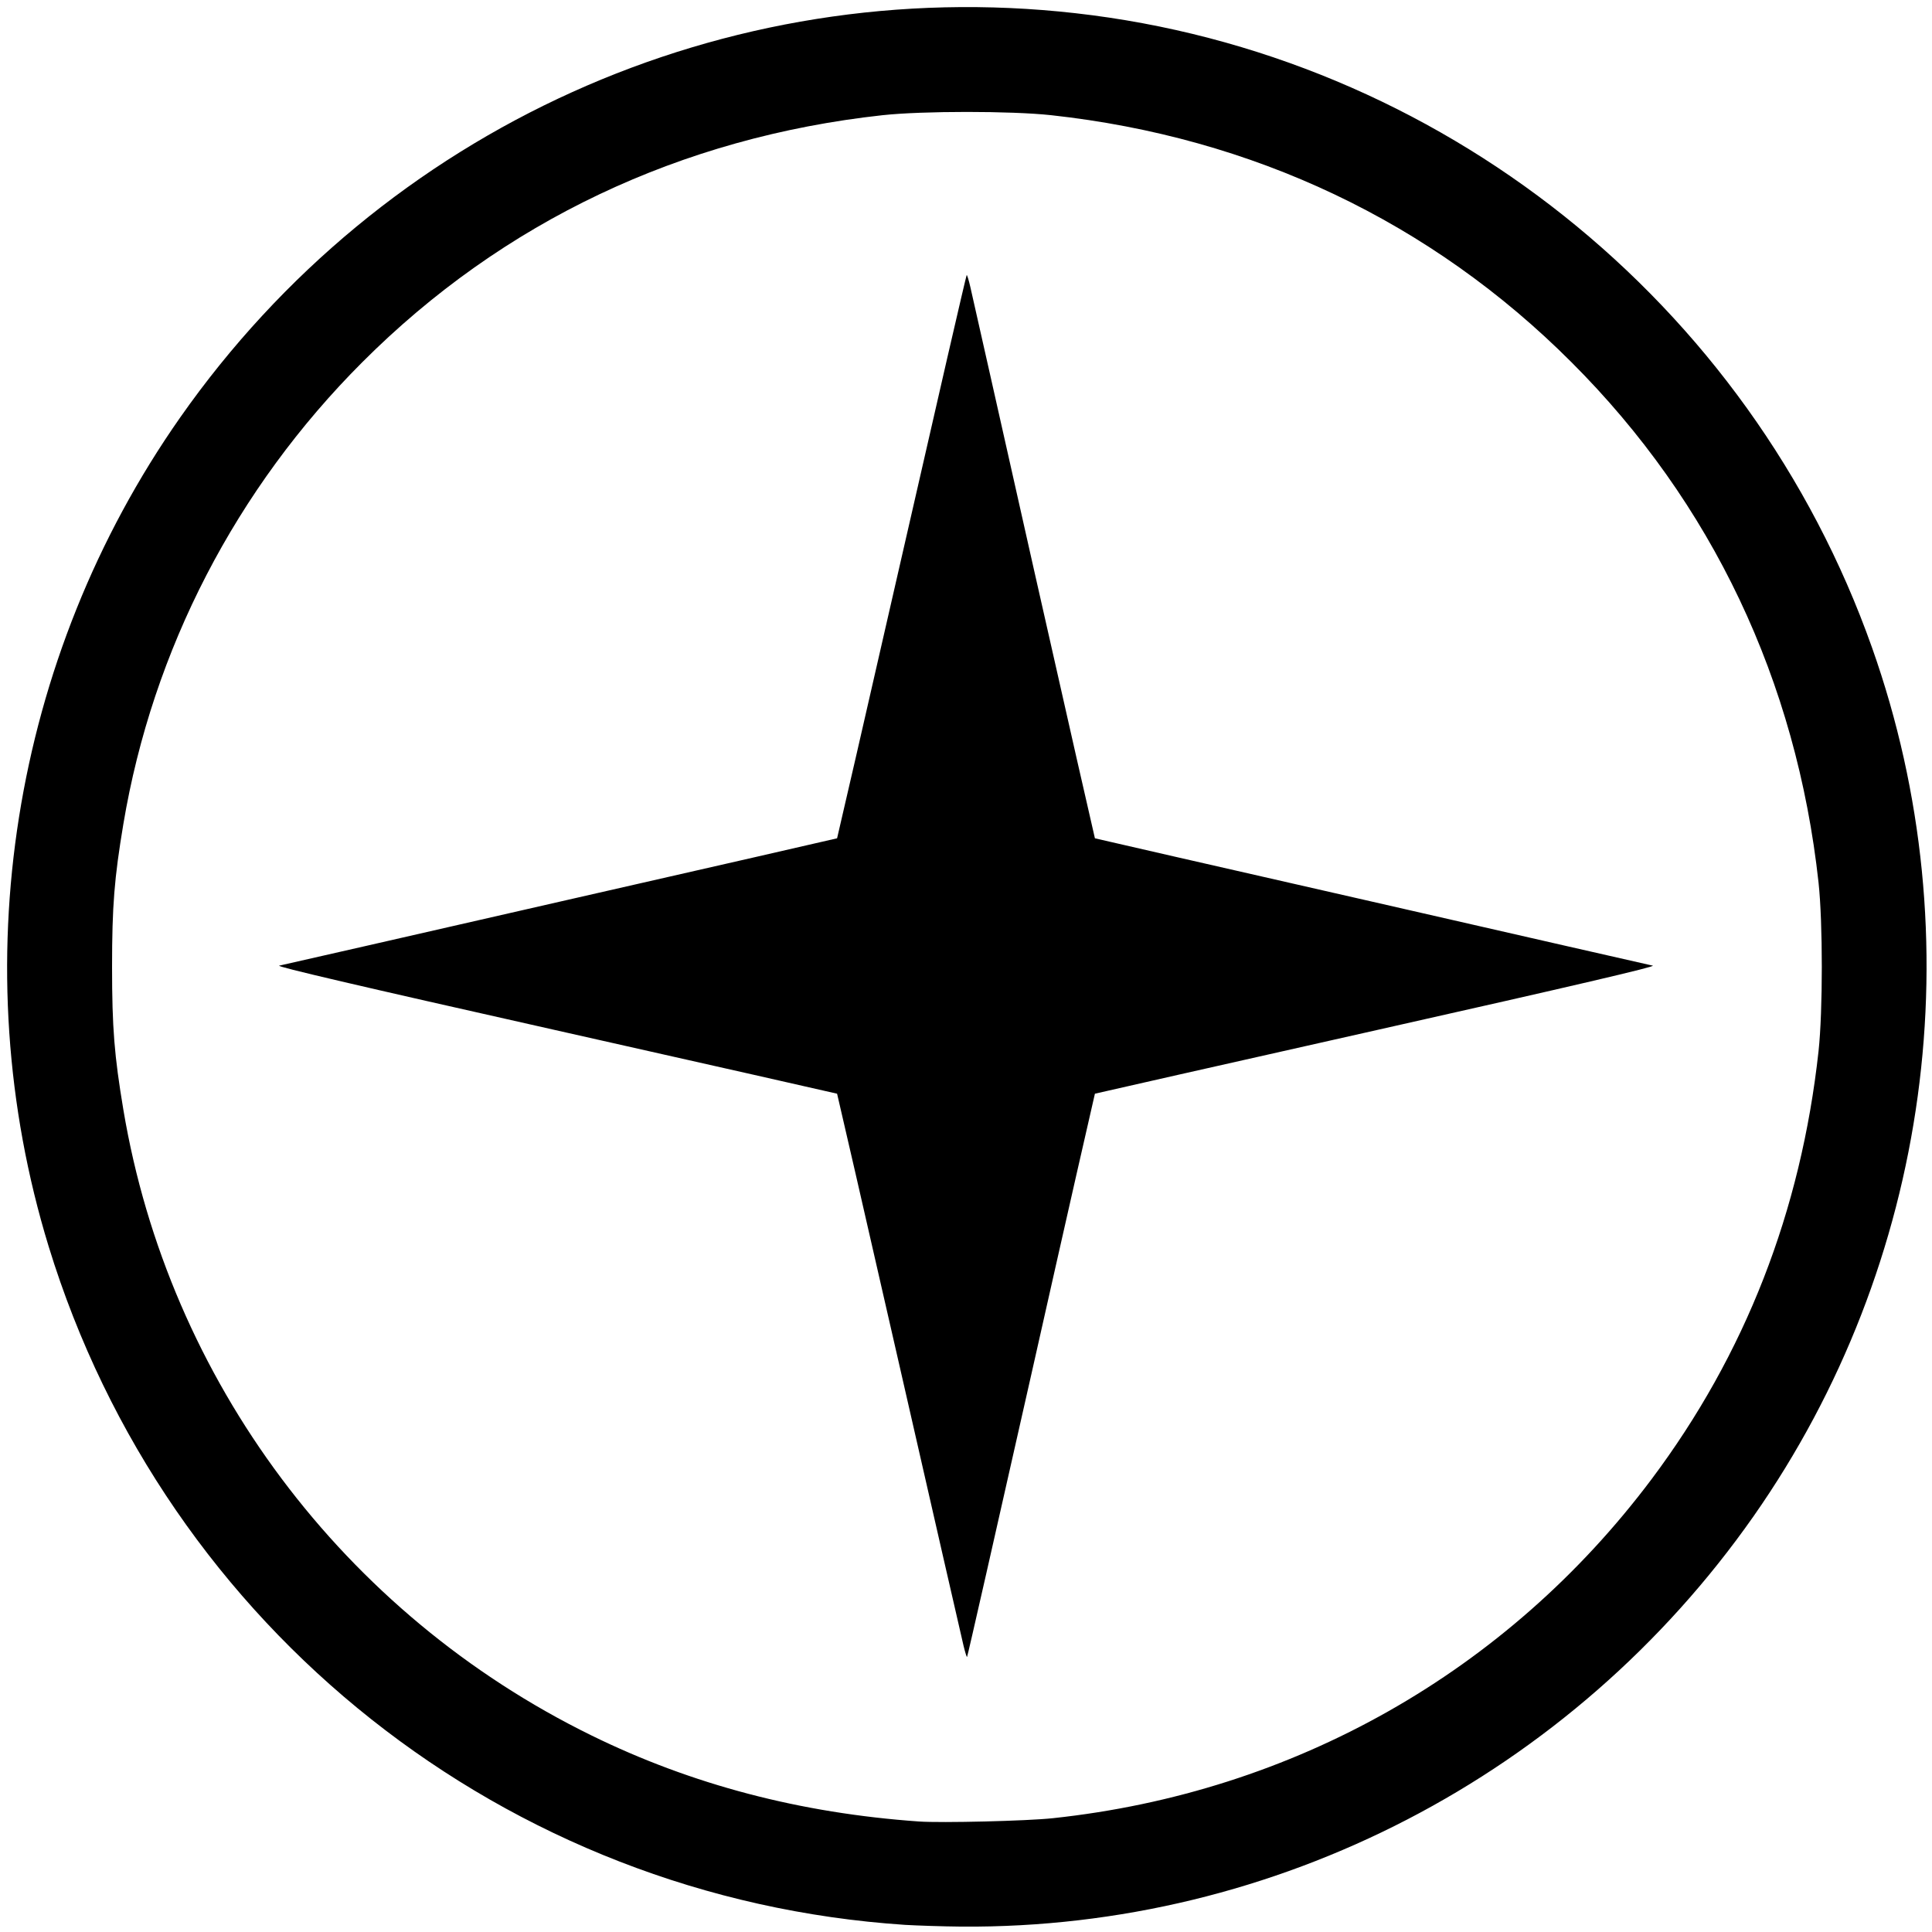
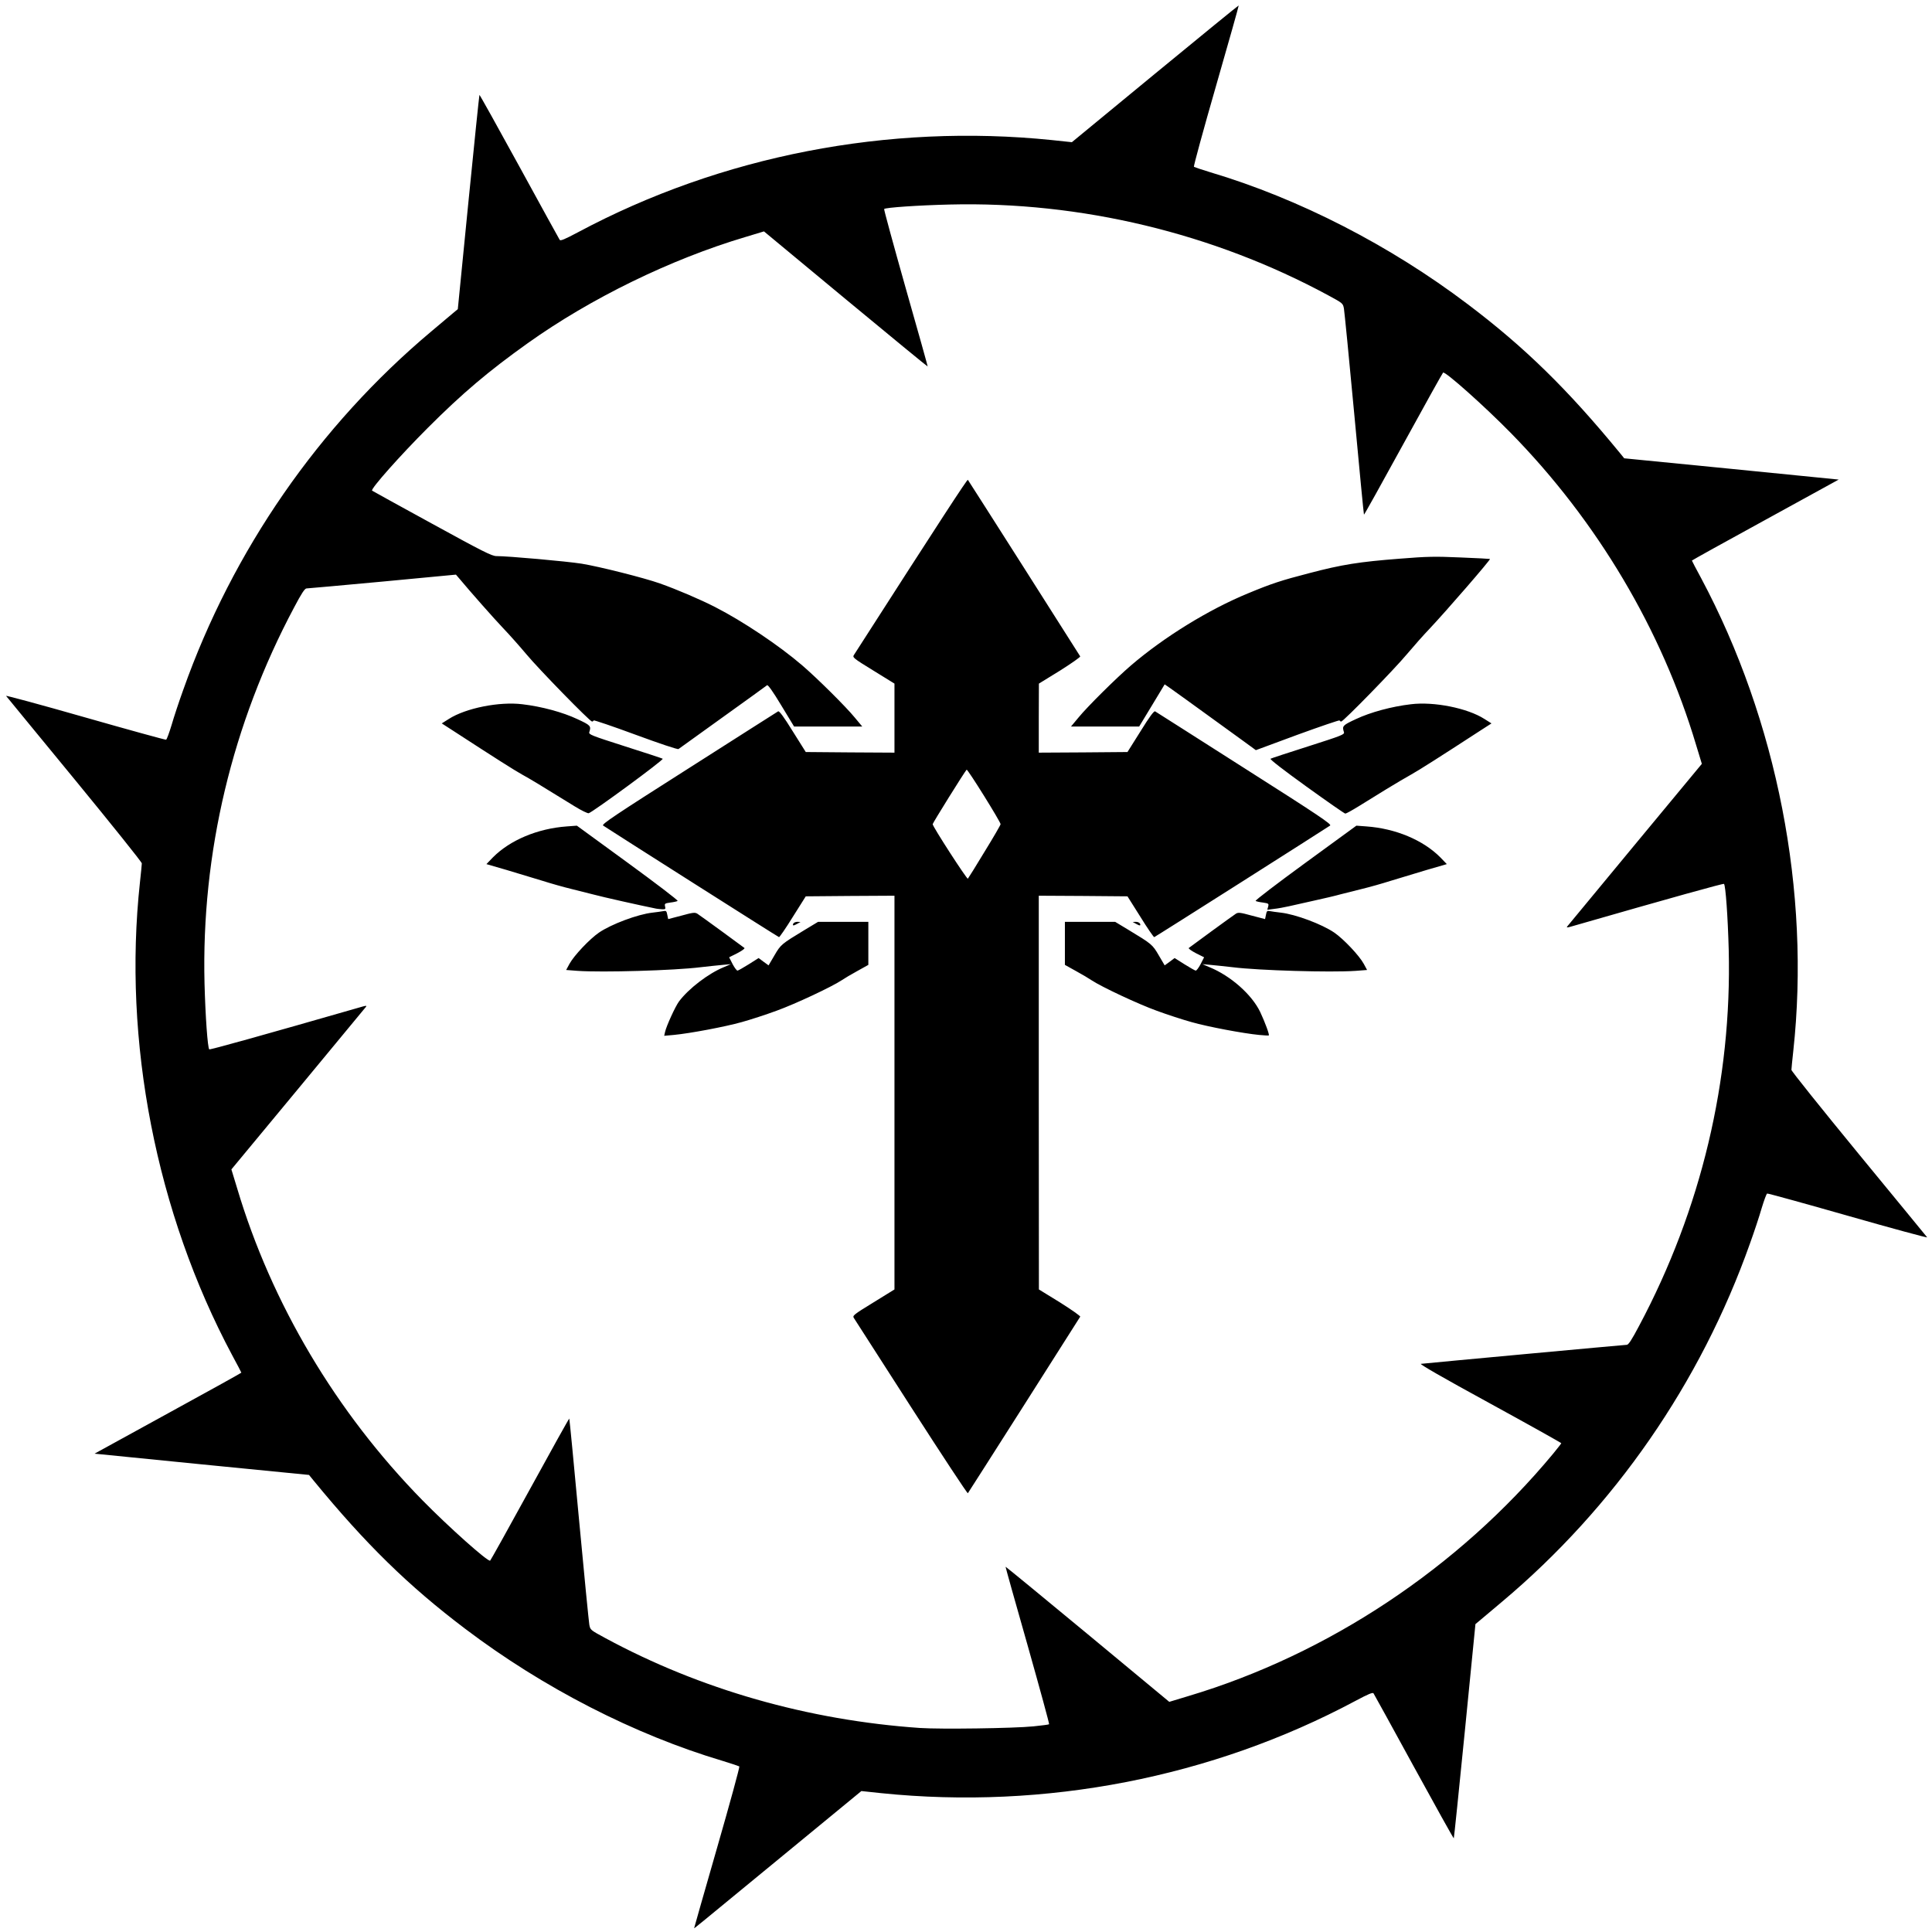
- <svg xmlns="http://www.w3.org/2000/svg" viewBox="0 0 1112 1112">
-   <path fill="currentColor" fill-rule="evenodd" d="M521 1107.9C291.3 1092.7 95.6 937.7 28 717.4C-21.4 556.2 6.7 378.7 103.7 240.3C220.4 73.8 417.3 -15.2 619 7.6C828.2 31.2 1007 173.6 1077.5 372.8C1136.7 540 1111.1 727.4 1009.3 872.7C904.8 1021.8 734.4 1110.2 553.5 1108.9C542.5 1108.8 527.9 1108.3 521 1107.9ZM606 1046.5C744.7 1031.7 867.4 962.2 950.5 851.5C1004.5 779.5 1036.6 697.2 1046.7 605C1049.2 581.9 1049.2 531.1 1046.7 508C1034 391.9 985.4 289.3 904.5 208.5C823.7 127.6 721.1 79 605 66.3C581.9 63.8 531.1 63.8 508 66.3C391.9 79 289.3 127.6 208.5 208.5C135.9 281.1 87.8 374 71 474.3C65.8 505.4 64.5 521.4 64.5 556.5C64.5 591.6 65.8 607.6 71 638.7C97.1 794.4 197.7 928.9 340.5 998.9C398.2 1027.2 460.6 1043.6 529 1048.4C541.9 1049.3 591.3 1048.1 606 1046.5ZM554.6 947.3C553.7 943.6 537 870.6 517.5 785.1C498 699.6 481.9 629.6 481.8 629.5C481.6 629.4 408.7 612.9 319.7 592.9C205.3 567.2 158.8 556.3 160.7 555.8C162.3 555.5 235 538.9 322.5 518.9C410 499 481.6 482.6 481.8 482.5C481.9 482.4 498.7 409.5 519 320.5C539.3 231.5 556.1 158.5 556.4 158.3C556.6 158.1 557.6 161.2 558.5 165.2C559.4 169.2 575.9 242.2 595 327.4C614.2 412.6 630.1 482.4 630.2 482.5C630.4 482.6 702 499 789.5 518.9C877 538.9 949.7 555.5 951.3 555.8C953.2 556.3 906.7 567.2 792.3 592.9C703.3 612.9 630.4 629.4 630.2 629.5C630.1 629.6 613.5 702.5 593.5 791.5C573.4 880.5 556.9 953.5 556.6 953.7C556.4 953.9 555.5 951 554.6 947.3Z" />
+ <svg xmlns="http://www.w3.org/2000/svg" viewBox="0 0 1553 1553">
+   <path fill="currentColor" fill-rule="evenodd" d="M558 1549.8C558 1549.6 566.3 1520.4 576.5 1485C586.7 1449.6 594.7 1420.3 594.3 1419.9C593.8 1419.6 587.9 1417.6 581 1415.5C509.8 1394.3 436.6 1356.7 374.1 1309.4C328.3 1274.8 293.9 1241.1 251.9 1189.9L248.4 1185.6L162.2 1177.1L76 1168.5L135 1136.1C167.4 1118.4 194 1103.6 194 1103.4C194 1103.2 190.7 1096.8 186.6 1089.3C125.5 974.8 98.6 836.8 112.5 709.2C113.3 701.8 114 695 114 694C114 693 89.6 662.6 59.9 626.4C30.1 590.1 5.3 560 4.9 559.4C4.4 558.8 32.9 566.5 68.2 576.6C103.6 586.7 133 594.8 133.5 594.6C134.1 594.4 136 589.1 137.9 582.9C139.7 576.6 143.9 563.9 147.3 554.5C187 442.4 256.3 342.3 346.7 266.4C353.9 260.4 361.6 253.9 363.8 252L368 248.5L376.5 162.6C381.2 115.3 385.2 76.5 385.4 76.3C385.6 76.1 400 101.9 417.4 133.7C434.8 165.5 449.4 192.1 449.9 192.8C450.5 193.8 453.9 192.4 464.6 186.7C579.7 125.2 713.9 99.1 845.6 112.6L861.6 114.3L928.5 59.2C965.3 28.9 995.6 4.2 995.7 4.4C995.9 4.5 987.7 33.6 977.5 69C967.3 104.4 959.3 133.7 959.7 134.1C960.2 134.4 966.1 136.4 973 138.5C1044.2 159.7 1117.4 197.3 1179.9 244.6C1225.7 279.2 1260.1 312.9 1302.1 364.1L1305.6 368.4L1391.8 376.9L1478 385.5L1419 417.9C1386.6 435.6 1360 450.4 1360 450.6C1360 450.8 1363.3 457.2 1367.4 464.7C1428.5 579.2 1455.4 717.2 1441.5 844.8C1440.7 852.2 1440 859 1440 860C1440 861 1464.4 891.4 1494.1 927.6C1523.9 963.9 1548.7 994 1549.1 994.6C1549.6 995.2 1521.1 987.5 1485.8 977.4C1450.4 967.3 1421 959.2 1420.5 959.4C1419.9 959.6 1418 964.9 1416.1 971.1C1414.3 977.4 1410.1 990.1 1406.7 999.5C1367 1111.6 1297.7 1211.7 1207.3 1287.6C1200.1 1293.6 1192.4 1300.1 1190.2 1302L1186 1305.5L1177.5 1391.4C1172.8 1438.7 1168.8 1477.5 1168.6 1477.7C1168.4 1477.9 1154 1452.1 1136.6 1420.3C1119.2 1388.5 1104.6 1361.9 1104.1 1361.2C1103.5 1360.2 1100.1 1361.6 1089.4 1367.3C974.3 1428.8 840.1 1454.9 708.4 1441.4L692.4 1439.7L629.9 1491.1C554.3 1553.3 558 1550.3 558 1549.8ZM830.7 1387.7C837.4 1387 843.1 1386.3 843.3 1386C843.6 1385.7 835.8 1357.2 826 1322.5C816.1 1287.9 808.2 1259.5 808.3 1259.4C808.4 1259.2 838.1 1283.6 874.2 1313.5L939.9 1368L955.1 1363.4C1067.4 1329.9 1172.3 1260.3 1248.4 1168.6C1252 1164.2 1255 1160.4 1255 1160.1C1255 1159.8 1229.1 1145.3 1197.5 1128C1159.4 1107.2 1140.7 1096.4 1142.2 1096.3C1150.3 1095.4 1306.2 1081 1307.7 1081C1309 1081 1311.7 1076.9 1317.6 1065.7C1367.4 972.2 1392.2 868.3 1389.6 763.5C1388.9 737.1 1387.1 711.8 1385.8 710.5C1385.3 710 1345.3 721.1 1262.2 745C1259.6 745.7 1259.1 745.6 1259.8 744.7C1260.3 744 1284.9 714.4 1314.3 678.8L1368 614L1363.4 598.9C1335.8 506.3 1283.9 418.9 1214.5 348.1C1193.3 326.5 1161.8 298.4 1160 299.5C1159.6 299.8 1145.2 325.6 1128 357C1110.8 388.4 1096.6 413.9 1096.4 413.7C1096.2 413.5 1092.7 377.2 1088.6 332.9C1084.5 288.7 1080.7 250.5 1080.3 248.1C1079.5 243.8 1079.5 243.8 1067.5 237.3C975.2 187.4 868.6 161.8 763.5 164.4C738.5 165 711.8 166.8 710.7 168C710.4 168.3 718.2 196.8 728 231.5C737.9 266.1 745.8 294.5 745.7 294.6C745.6 294.8 715.9 270.4 679.8 240.5L614.1 186L598.9 190.6C539.1 208.4 474.8 239.8 424.3 275.8C392.6 298.4 371.6 316.2 343.9 343.9C321.6 366.2 297.7 393.1 299.1 394.4C299.3 394.6 320.9 406.5 347.2 420.9C388.2 443.4 395.4 447 399 447C408.5 447 455.4 451.2 467.5 453.1C481.7 455.4 517.8 464.5 530.5 469C544.3 473.9 562.8 481.8 574.9 488C597 499.3 626.2 518.8 644.9 534.9C656.9 545.2 680 568.1 687.1 576.8L693.1 584L665.7 584L638.3 584L628 567C621.2 555.7 617.3 550.3 616.6 550.8C616 551.3 600 562.9 581 576.5C562 590.1 546 601.7 545.4 602.1C544.8 602.6 529.9 597.6 510.9 590.6C492.5 583.8 477.4 578.7 477.2 579.1C477 579.6 476.4 580 475.9 580C474.2 580 433 537.8 423.2 526C417.9 519.7 409.5 510.2 404.5 505C397 497.1 378.6 476.3 368.9 464.7L366.5 461.9L307.4 467.5C274.9 470.5 247.4 473 246.4 473C245 473 242.4 476.9 236.4 488.3C186.6 581.8 161.8 685.7 164.4 790.5C165.1 816.9 166.9 842.2 168.2 843.5C168.7 844 208.7 832.9 291.8 809C294.4 808.3 294.9 808.4 294.2 809.3C293.7 810 269.1 839.6 239.7 875.2L186 940L190.6 955.1C218.2 1047.7 270.1 1135.1 339.5 1205.9C360.7 1227.5 392.2 1255.6 394 1254.5C394.4 1254.2 408.8 1228.4 426 1197C443.2 1165.6 457.4 1140.1 457.6 1140.3C457.8 1140.5 461.3 1176.8 465.4 1221.1C469.5 1265.3 473.3 1303.5 473.7 1305.9C474.5 1310.2 474.5 1310.2 486.5 1316.7C562.8 1358 649.7 1382.8 739.5 1389C756 1390.1 814.7 1389.3 830.7 1387.7ZM732.5 1131.3C707.8 1092.9 687.1 1060.6 686.4 1059.5C685.1 1057.6 686 1056.8 702 1047L719 1036.5L719 878.2L719 720L683.3 720.2L647.7 720.5L637.3 737C631.7 746.1 626.6 753.4 626.2 753.3C625.5 753.2 489.5 666.8 484.8 663.6C483.4 662.6 493.9 655.5 553.7 617.5C592.5 592.7 624.9 572.2 625.5 571.8C626.4 571.3 630.1 576.3 637.2 587.8L647.7 604.5L683.3 604.8L719 605L719 577.3L719 549.5L702 539C686 529.2 685.1 528.4 686.4 526.5C756.8 416.8 777.5 385.1 778 385.7C778.6 386.4 866.4 524.4 868.3 527.6C868.6 528.1 861.5 533.1 852 539.1L835.1 549.5L835 577.3L835 605L870.7 604.8L906.3 604.5L916.8 587.8C923.9 576.3 927.6 571.3 928.5 571.8C929.1 572.2 961.5 592.7 1000.3 617.5C1060.1 655.5 1070.6 662.6 1069.2 663.6C1064.5 666.8 928.5 753.2 927.8 753.3C927.4 753.4 922.3 746.1 916.7 737L906.3 720.5L870.7 720.2L835 720L835 878.2L835.1 1036.5L852 1046.9C861.5 1052.9 868.6 1057.9 868.3 1058.4C866.4 1061.6 778.6 1199.6 778 1200.3C777.6 1200.7 757.2 1169.7 732.5 1131.3ZM534.6 829.5C535.6 824.8 542.9 808.9 545.8 805C553.5 794.7 569.4 782.5 581.9 777.4L587.5 775L581 775.6C577.4 775.9 569.3 776.8 563 777.5C542.1 780.1 484.4 781.8 464.2 780.4L455.1 779.7L457.8 774.7C461.4 768.1 474 754.8 481.4 749.7C491.3 742.9 512.7 734.9 524.5 733.6C527.8 733.2 531.7 732.7 533.1 732.4C535.5 731.9 535.8 732.3 536.4 735.4L537.1 738.8L547.8 736C557.2 733.4 558.7 733.3 560.6 734.5C563.4 736.3 597.2 761 598.4 762C598.9 762.5 596.3 764.3 592.7 766.2L586.1 769.5L588.9 775C590.5 778 592.3 780.4 592.9 780.2C593.5 780.1 597.6 777.8 601.9 775.1L609.8 770.1L613.8 773.1L617.8 776L622.5 768C627.6 759.2 628.2 758.8 646.5 747.7L657.6 741L677.8 741L698 741L698 758.3L698 775.6L689.2 780.5C684.4 783.1 678.7 786.5 676.5 788C668.5 793.3 639.1 807.1 624.1 812.5C615.7 815.6 603.1 819.7 596.2 821.6C582.7 825.4 554.4 830.7 541.7 831.9L533.9 832.6L534.6 829.5ZM1012 831.9C999.5 830.7 971.1 825.4 957.8 821.6C950.9 819.7 938.3 815.6 929.9 812.5C914.9 807.1 885.5 793.3 877.5 788C875.3 786.5 869.6 783.1 864.8 780.5L856 775.6L856 758.3L856 741L876.2 741L896.4 741L907.5 747.7C925.8 758.8 926.4 759.2 931.5 768L936.2 776L940.2 773.1L944.2 770.1L952.1 775.1C956.4 777.8 960.5 780.1 961.1 780.2C961.7 780.4 963.5 778 965.1 775L967.9 769.5L961.3 766.2C957.7 764.3 955.1 762.5 955.6 762C956.8 761 990.6 736.3 993.4 734.5C995.3 733.3 996.8 733.4 1006.2 736L1016.9 738.8L1017.6 735.4C1018.2 732.3 1018.5 731.9 1020.9 732.4C1022.3 732.7 1026.2 733.2 1029.5 733.6C1041.3 734.9 1062.7 742.9 1072.6 749.7C1080 754.8 1092.6 768.1 1096.2 774.7L1098.9 779.7L1089.8 780.4C1069.6 781.8 1011.9 780.1 991 777.5C984.7 776.8 976.6 775.9 973 775.6L966.5 775L972.1 777.4C989.3 784.4 1006.3 799.5 1013 813.5C1016.9 821.8 1020.6 831.9 1019.9 832.3C1019.7 832.5 1016.1 832.3 1012 831.9ZM637.6 742.5C638 741.7 639.4 741 640.9 741L643.5 741.1L641 742.5C637.8 744.3 636.9 744.3 637.6 742.5ZM913 742.5L910.5 741.1L913.1 741C914.6 741 916 741.7 916.4 742.5C917.1 744.3 916.2 744.3 913 742.5ZM527.5 730.4C514.6 727.8 484.6 721.1 476.5 718.9C472.6 717.9 464.8 715.9 459 714.5C453.2 713.1 442.9 710.2 436 708C429.1 705.9 416.2 702 407.2 699.3L391 694.6L396.2 689.2C410 675.3 432.1 666 455.6 664.3L463.7 663.7L504.7 693.6C527.3 710.1 545.3 723.8 544.7 724.2C544.1 724.6 541.4 725.2 538.8 725.5C534.4 726.1 534.1 726.4 534.6 728.6C535.1 730.7 534.9 731 532.4 730.9C530.8 730.8 528.6 730.6 527.5 730.4ZM1019.4 728.7C1020 726.3 1019.7 726.2 1015.2 725.5C1012.6 725.2 1009.9 724.6 1009.3 724.2C1008.7 723.8 1026.7 710.1 1049.3 693.6L1090.3 663.7L1098.4 664.3C1121.9 666 1144 675.3 1157.8 689.2L1163 694.6L1146.8 699.3C1137.8 702 1124.9 705.9 1118 708C1111.1 710.2 1100.8 713.1 1095 714.5C1089.2 715.9 1081.3 717.9 1077.5 718.9C1073.7 720 1064.2 722.2 1056.5 723.9C1048.8 725.6 1039.6 727.7 1036 728.5C1032.4 729.3 1027.1 730.3 1024.1 730.6L1018.7 731.3L1019.4 728.7ZM791.5 684.5C798.6 673 804.3 663.1 804.3 662.5C804.3 660.6 777.7 617.9 777 618.7C775.1 620.8 749.7 661.6 749.7 662.5C749.7 664.4 777.3 707.1 778 706.3C778.4 705.9 784.5 696.1 791.5 684.5ZM462 648.2C433.7 630.7 425.9 626 419.5 622.5C413.4 619.1 398.1 609.4 363.8 587.1L355.1 581.5L360.8 577.9C374.4 569.2 401.4 563.8 419.9 566.1C435.3 567.9 452.3 572.5 464 578C474.8 583 475.3 583.6 473.7 588.5C473.1 590.4 475.1 591.2 502.3 599.9C518.3 605 532.1 609.5 532.7 609.9C534 610.6 476.5 652.8 473.2 653.7C472.3 653.9 467.2 651.4 462 648.2ZM1050.2 632.3C1032 619.2 1020.5 610.3 1021.3 609.9C1021.9 609.5 1035.7 605 1051.7 599.9C1078.9 591.2 1080.9 590.4 1080.3 588.5C1078.7 583.6 1079.2 583 1090 578C1101.7 572.5 1118.7 567.9 1134.1 566.1C1152.6 563.8 1179.6 569.2 1193.2 577.9L1198.9 581.5L1190.2 587.1C1155.9 609.4 1140.6 619.1 1134.5 622.5C1130.7 624.6 1121.7 629.9 1114.5 634.3C1107.3 638.7 1097.2 645 1092 648.2C1086.8 651.4 1082.1 654 1081.4 654C1080.8 654 1066.7 644.2 1050.2 632.3ZM977 579.4C959.1 566.4 942.6 554.5 940.4 553L936.2 550.1L926 567L915.7 584L888.3 584L860.9 584L866.9 576.8C874 568.1 897.1 545.2 909.1 534.9C935.7 512.1 971.5 490 1003.1 477C1022.1 469.1 1029.7 466.6 1052.5 460.7C1078.7 453.8 1092.7 451.6 1125 449.1C1147.5 447.3 1153.3 447.2 1174 448.1C1186.9 448.6 1197.5 449.2 1197.7 449.3C1198.3 449.9 1162.5 491.2 1149.5 505C1144.5 510.2 1136.1 519.7 1130.8 526C1121 537.8 1079.8 580 1078.1 580C1077.6 580 1077 579.6 1076.8 579.1C1076.7 578.7 1061.4 583.9 1043 590.6C1024.6 597.4 1009.5 603 1009.5 603C1009.5 603 994.9 592.3 977 579.4Z" />
</svg>
